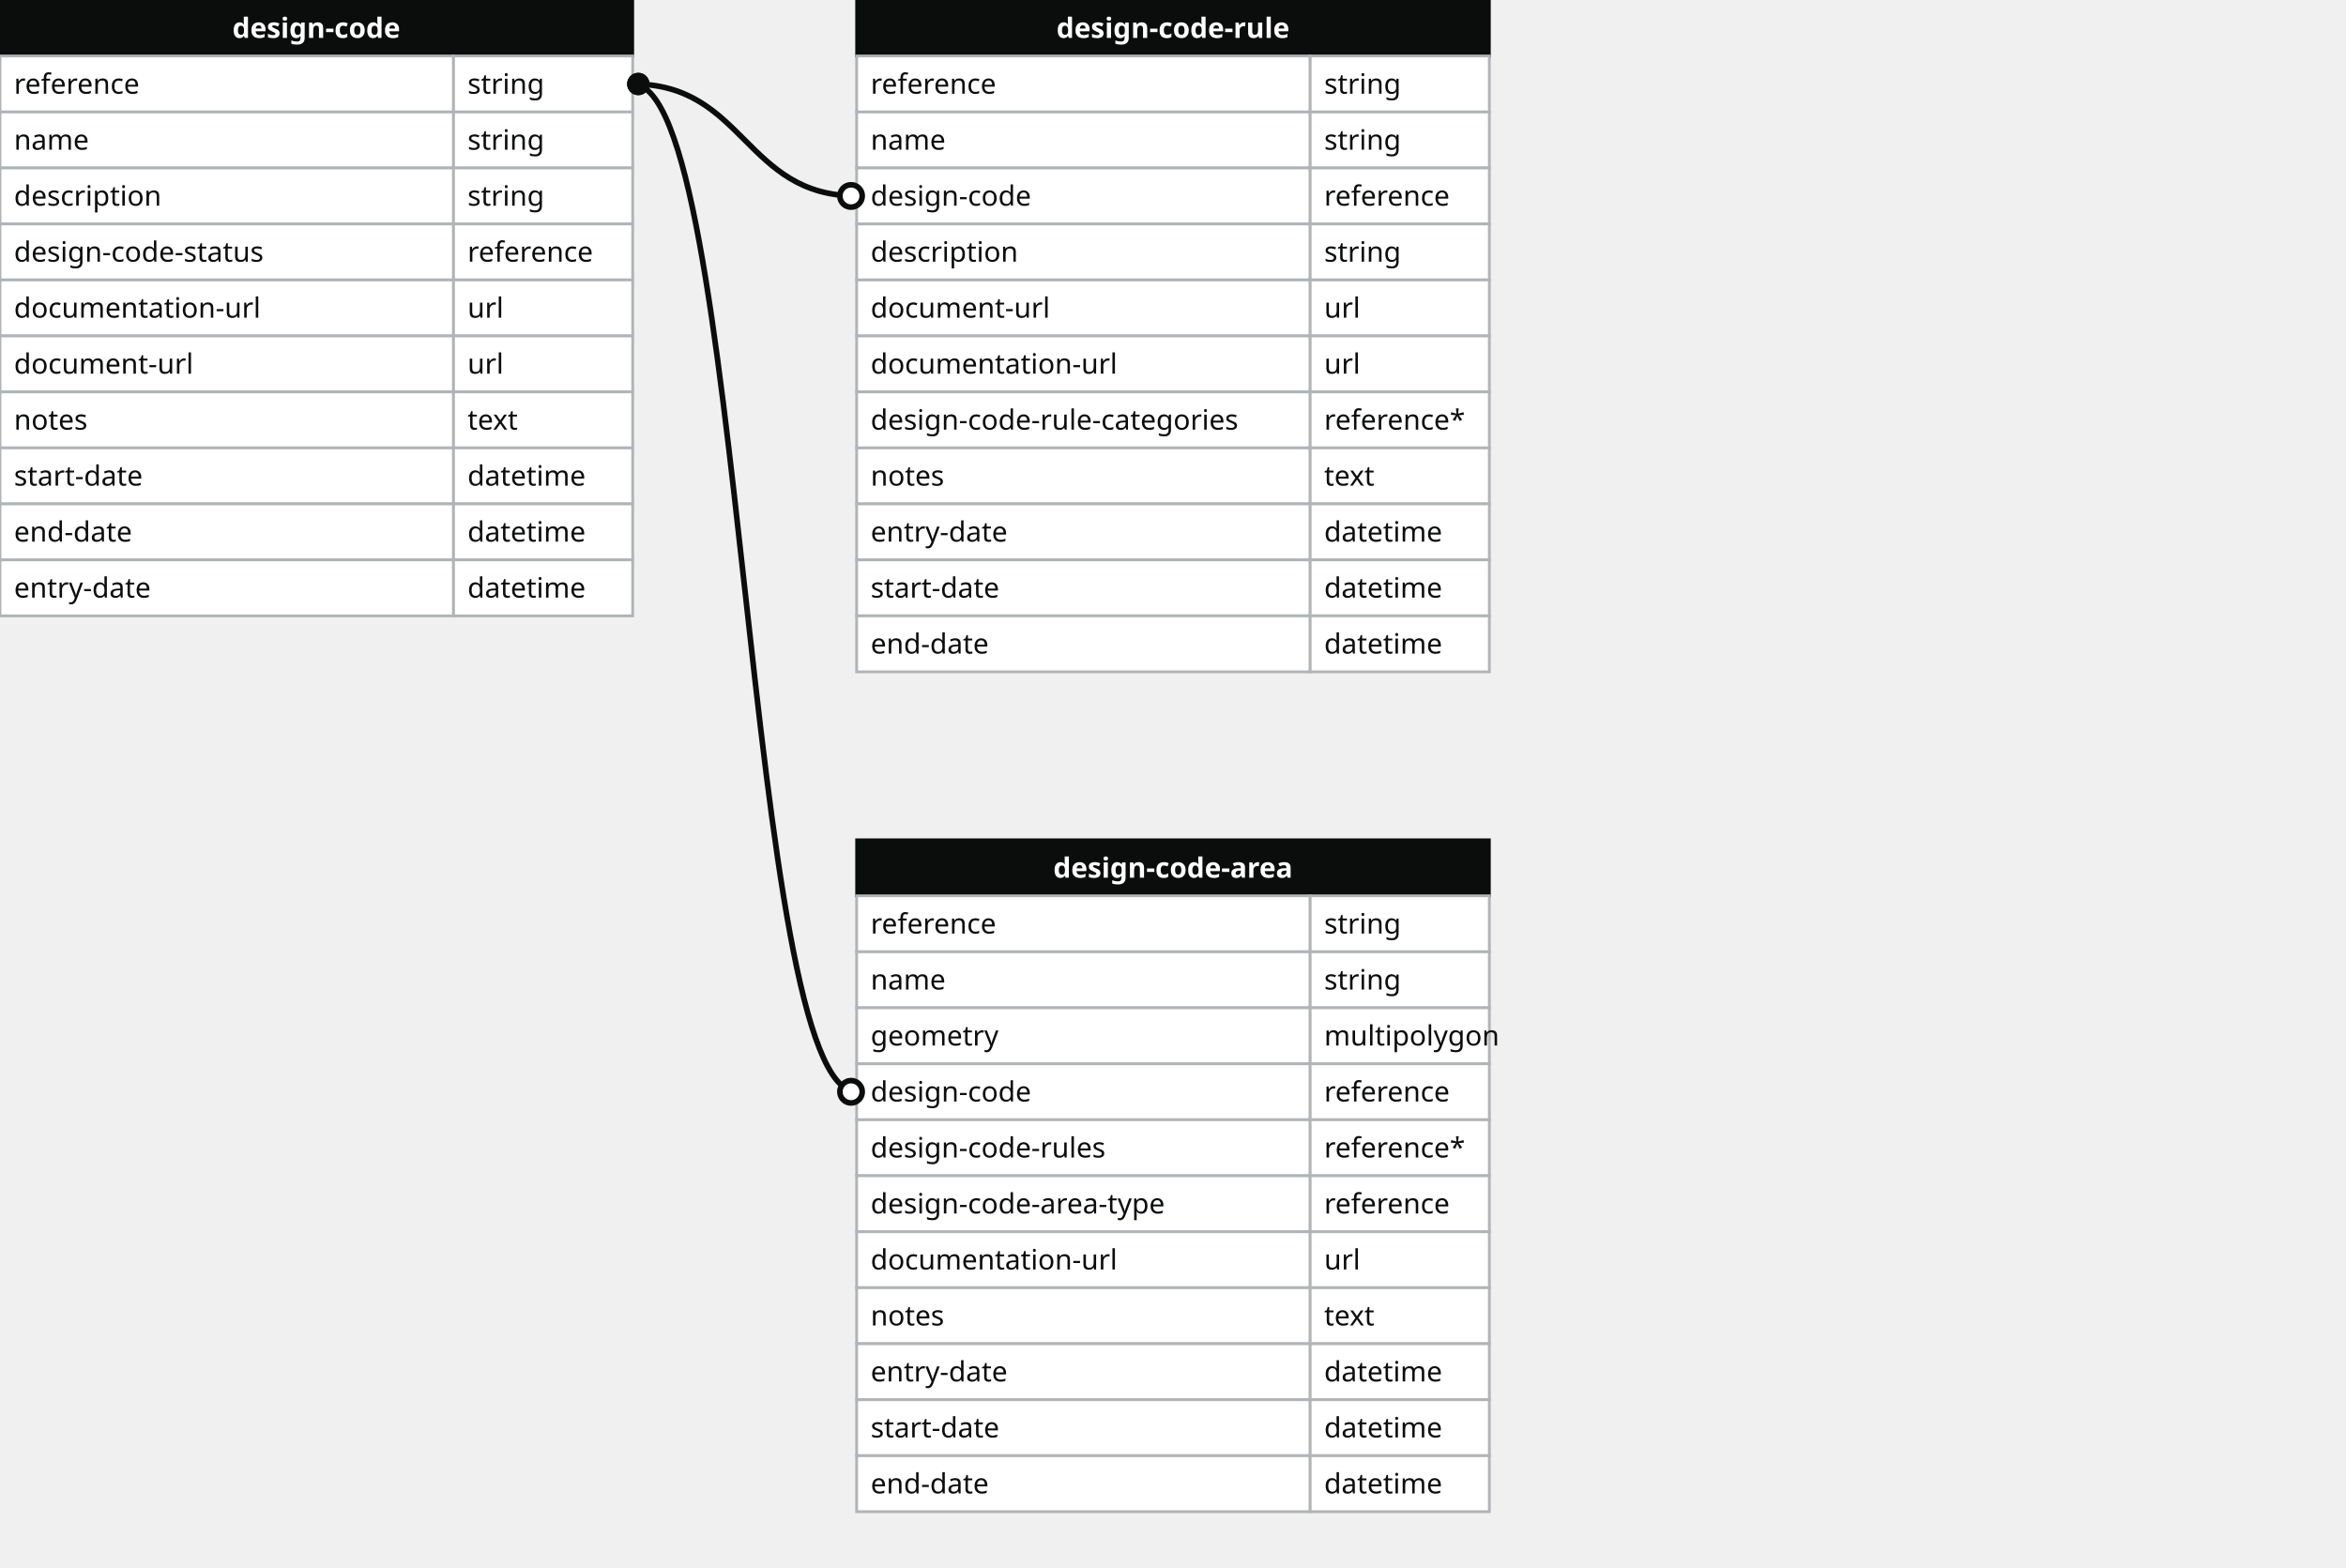
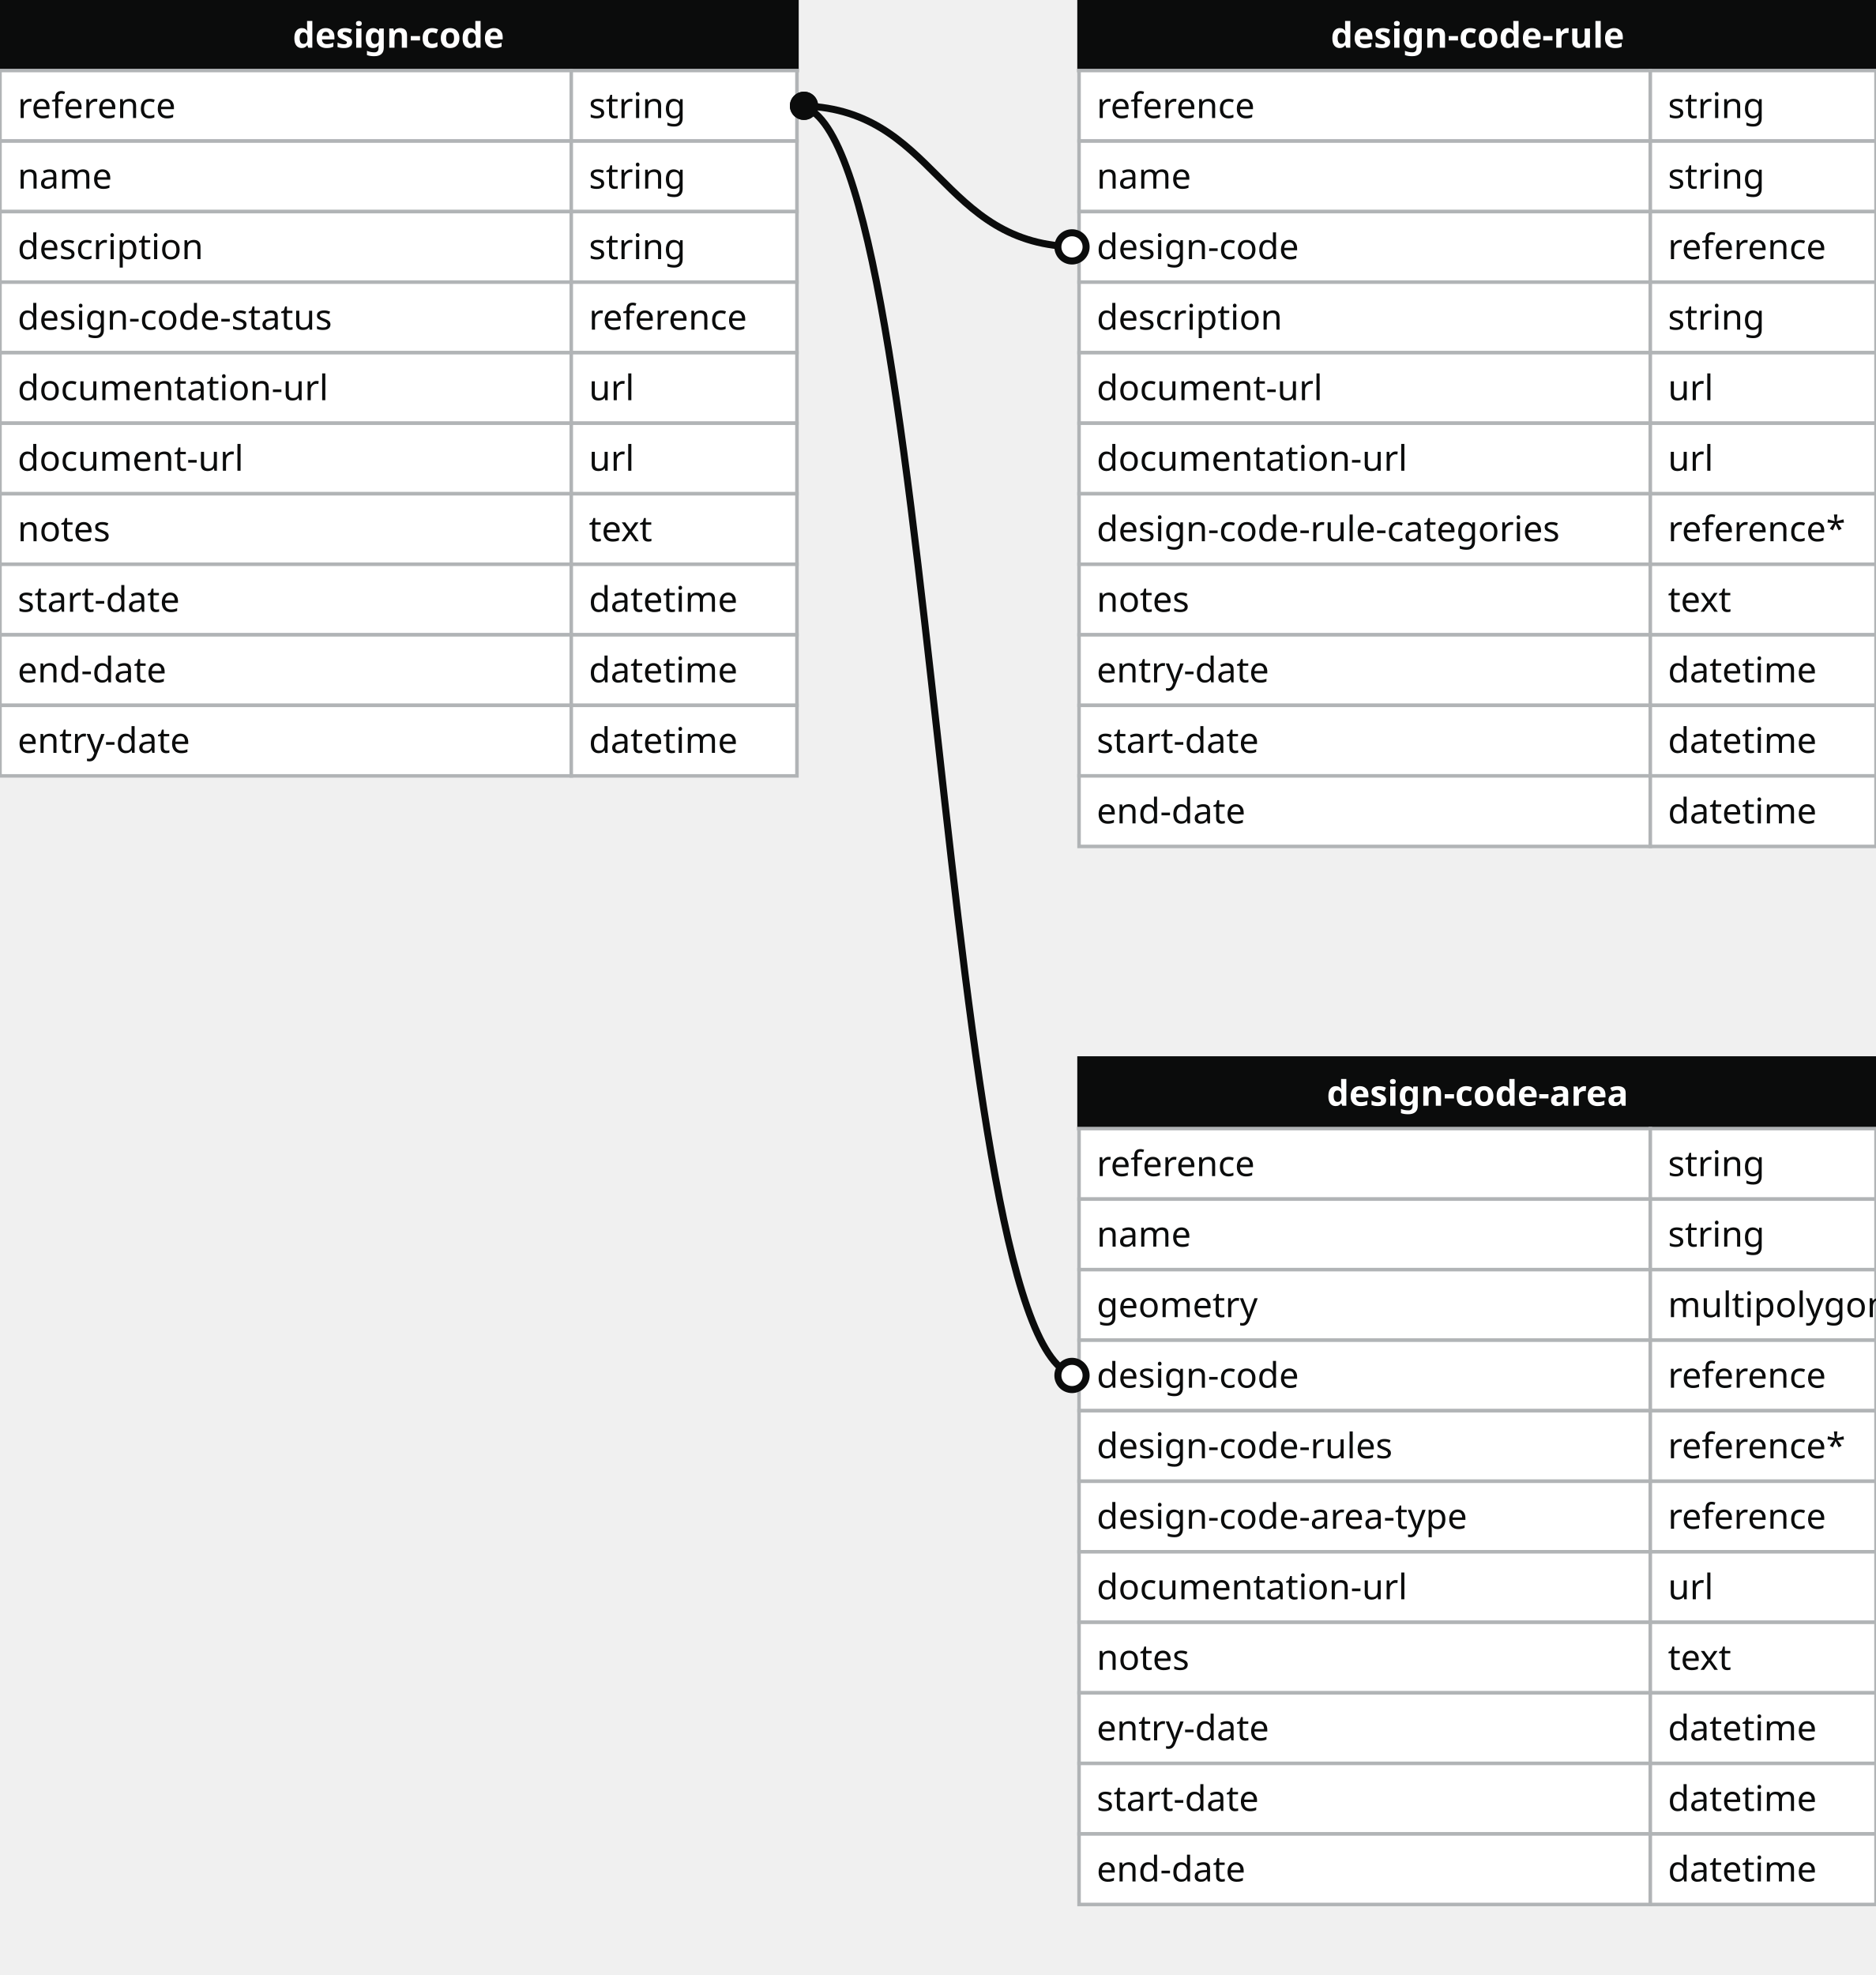
- <svg xmlns="http://www.w3.org/2000/svg" width="838" height="560">
+ <svg xmlns="http://www.w3.org/2000/svg" width="532" height="560">
  <defs>
    <style>
    text{font-family:sans-serif; font-size:10px; dominant-baseline:middle;}
    text.name{fill:#fff;font-weight:700;text-anchor:middle}
    rect.name{fill:#0b0c0c; stroke:#0b0c0c;}
    rect{fill:#fff;stroke:#b1b4b6;}
    text.field{fill:#0b0c0c;}
    text.datatype{fill:#0b0c0c;}
    .line{stroke:#0b0c0c;}
    </style>
    <marker id="start-dot" markerWidth="6" markerHeight="6" refX="4" refY="3" markerUnits="strokeWidth">
      <circle cx="3" cy="3" r="2" fill="#fff" stroke="#0b0c0c" />
    </marker>
    <marker id="end-dot" markerWidth="6" markerHeight="6" refX="2" refY="3" markerUnits="strokeWidth">
      <circle cx="3" cy="3" r="2" fill="#0b0c0c" />
    </marker>
  </defs>
  <g>
    <rect x="0" y="0" width="226" height="20" class="name" />
    <text x="113" y="10" class="name">design-code</text>
    <rect x="0" y="20" width="162" height="20" class="field" />
    <rect x="162" y="20" width="64" height="20" class="datatype" />
    <text x="5" y="30" class="field">reference</text>
    <text x="167" y="30" class="datatype">string</text>
    <rect x="0" y="40" width="162" height="20" class="field" />
    <rect x="162" y="40" width="64" height="20" class="datatype" />
    <text x="5" y="50" class="field">name</text>
    <text x="167" y="50" class="datatype">string</text>
    <rect x="0" y="60" width="162" height="20" class="field" />
    <rect x="162" y="60" width="64" height="20" class="datatype" />
    <text x="5" y="70" class="field">description</text>
    <text x="167" y="70" class="datatype">string</text>
    <rect x="0" y="80" width="162" height="20" class="field" />
    <rect x="162" y="80" width="64" height="20" class="datatype" />
    <text x="5" y="90" class="field">design-code-status</text>
    <text x="167" y="90" class="datatype">reference</text>
    <rect x="0" y="100" width="162" height="20" class="field" />
    <rect x="162" y="100" width="64" height="20" class="datatype" />
    <text x="5" y="110" class="field">documentation-url</text>
    <text x="167" y="110" class="datatype">url</text>
    <rect x="0" y="120" width="162" height="20" class="field" />
    <rect x="162" y="120" width="64" height="20" class="datatype" />
    <text x="5" y="130" class="field">document-url</text>
    <text x="167" y="130" class="datatype">url</text>
    <rect x="0" y="140" width="162" height="20" class="field" />
    <rect x="162" y="140" width="64" height="20" class="datatype" />
    <text x="5" y="150" class="field">notes</text>
    <text x="167" y="150" class="datatype">text</text>
    <rect x="0" y="160" width="162" height="20" class="field" />
    <rect x="162" y="160" width="64" height="20" class="datatype" />
    <text x="5" y="170" class="field">start-date</text>
    <text x="167" y="170" class="datatype">datetime</text>
    <rect x="0" y="180" width="162" height="20" class="field" />
    <rect x="162" y="180" width="64" height="20" class="datatype" />
    <text x="5" y="190" class="field">end-date</text>
    <text x="167" y="190" class="datatype">datetime</text>
    <rect x="0" y="200" width="162" height="20" class="field" />
    <rect x="162" y="200" width="64" height="20" class="datatype" />
    <text x="5" y="210" class="field">entry-date</text>
    <text x="167" y="210" class="datatype">datetime</text>
  </g>
  <g>
    <rect x="306" y="0" width="226" height="20" class="name" />
    <text x="419" y="10" class="name">design-code-rule</text>
    <rect x="306" y="20" width="162" height="20" class="field" />
    <rect x="468" y="20" width="64" height="20" class="datatype" />
    <text x="311" y="30" class="field">reference</text>
    <text x="473" y="30" class="datatype">string</text>
    <rect x="306" y="40" width="162" height="20" class="field" />
    <rect x="468" y="40" width="64" height="20" class="datatype" />
    <text x="311" y="50" class="field">name</text>
    <text x="473" y="50" class="datatype">string</text>
    <rect x="306" y="60" width="162" height="20" class="field" />
    <rect x="468" y="60" width="64" height="20" class="datatype" />
    <text x="311" y="70" class="field">design-code</text>
    <text x="473" y="70" class="datatype">reference</text>
    <rect x="306" y="80" width="162" height="20" class="field" />
    <rect x="468" y="80" width="64" height="20" class="datatype" />
    <text x="311" y="90" class="field">description</text>
    <text x="473" y="90" class="datatype">string</text>
    <rect x="306" y="100" width="162" height="20" class="field" />
    <rect x="468" y="100" width="64" height="20" class="datatype" />
    <text x="311" y="110" class="field">document-url</text>
    <text x="473" y="110" class="datatype">url</text>
    <rect x="306" y="120" width="162" height="20" class="field" />
    <rect x="468" y="120" width="64" height="20" class="datatype" />
    <text x="311" y="130" class="field">documentation-url</text>
    <text x="473" y="130" class="datatype">url</text>
    <rect x="306" y="140" width="162" height="20" class="field" />
    <rect x="468" y="140" width="64" height="20" class="datatype" />
    <text x="311" y="150" class="field">design-code-rule-categories</text>
    <text x="473" y="150" class="datatype">reference*</text>
    <rect x="306" y="160" width="162" height="20" class="field" />
    <rect x="468" y="160" width="64" height="20" class="datatype" />
    <text x="311" y="170" class="field">notes</text>
    <text x="473" y="170" class="datatype">text</text>
    <rect x="306" y="180" width="162" height="20" class="field" />
    <rect x="468" y="180" width="64" height="20" class="datatype" />
    <text x="311" y="190" class="field">entry-date</text>
    <text x="473" y="190" class="datatype">datetime</text>
    <rect x="306" y="200" width="162" height="20" class="field" />
    <rect x="468" y="200" width="64" height="20" class="datatype" />
    <text x="311" y="210" class="field">start-date</text>
    <text x="473" y="210" class="datatype">datetime</text>
    <rect x="306" y="220" width="162" height="20" class="field" />
    <rect x="468" y="220" width="64" height="20" class="datatype" />
    <text x="311" y="230" class="field">end-date</text>
    <text x="473" y="230" class="datatype">datetime</text>
  </g>
  <g>
    <rect x="306" y="300" width="226" height="20" class="name" />
    <text x="419" y="310" class="name">design-code-area</text>
    <rect x="306" y="320" width="162" height="20" class="field" />
    <rect x="468" y="320" width="64" height="20" class="datatype" />
    <text x="311" y="330" class="field">reference</text>
    <text x="473" y="330" class="datatype">string</text>
    <rect x="306" y="340" width="162" height="20" class="field" />
    <rect x="468" y="340" width="64" height="20" class="datatype" />
    <text x="311" y="350" class="field">name</text>
    <text x="473" y="350" class="datatype">string</text>
    <rect x="306" y="360" width="162" height="20" class="field" />
    <rect x="468" y="360" width="64" height="20" class="datatype" />
    <text x="311" y="370" class="field">geometry</text>
    <text x="473" y="370" class="datatype">multipolygon</text>
    <rect x="306" y="380" width="162" height="20" class="field" />
    <rect x="468" y="380" width="64" height="20" class="datatype" />
    <text x="311" y="390" class="field">design-code</text>
    <text x="473" y="390" class="datatype">reference</text>
    <rect x="306" y="400" width="162" height="20" class="field" />
    <rect x="468" y="400" width="64" height="20" class="datatype" />
    <text x="311" y="410" class="field">design-code-rules</text>
    <text x="473" y="410" class="datatype">reference*</text>
    <rect x="306" y="420" width="162" height="20" class="field" />
    <rect x="468" y="420" width="64" height="20" class="datatype" />
    <text x="311" y="430" class="field">design-code-area-type</text>
    <text x="473" y="430" class="datatype">reference</text>
    <rect x="306" y="440" width="162" height="20" class="field" />
    <rect x="468" y="440" width="64" height="20" class="datatype" />
    <text x="311" y="450" class="field">documentation-url</text>
    <text x="473" y="450" class="datatype">url</text>
    <rect x="306" y="460" width="162" height="20" class="field" />
    <rect x="468" y="460" width="64" height="20" class="datatype" />
    <text x="311" y="470" class="field">notes</text>
    <text x="473" y="470" class="datatype">text</text>
    <rect x="306" y="480" width="162" height="20" class="field" />
    <rect x="468" y="480" width="64" height="20" class="datatype" />
    <text x="311" y="490" class="field">entry-date</text>
    <text x="473" y="490" class="datatype">datetime</text>
    <rect x="306" y="500" width="162" height="20" class="field" />
    <rect x="468" y="500" width="64" height="20" class="datatype" />
    <text x="311" y="510" class="field">start-date</text>
    <text x="473" y="510" class="datatype">datetime</text>
    <rect x="306" y="520" width="162" height="20" class="field" />
    <rect x="468" y="520" width="64" height="20" class="datatype" />
    <text x="311" y="530" class="field">end-date</text>
    <text x="473" y="530" class="datatype">datetime</text>
  </g>
  <path class="line" fill="none" stroke-width="2" marker-start="url(#start-dot)" marker-end="url(#end-dot)" d="M 306 70 C 266.0 70 266.0 30 226 30" />
  <path class="line" fill="none" stroke-width="2" marker-start="url(#start-dot)" marker-end="url(#end-dot)" d="M 306 390 C 266.0 390 266.0 30 226 30" />
</svg>
